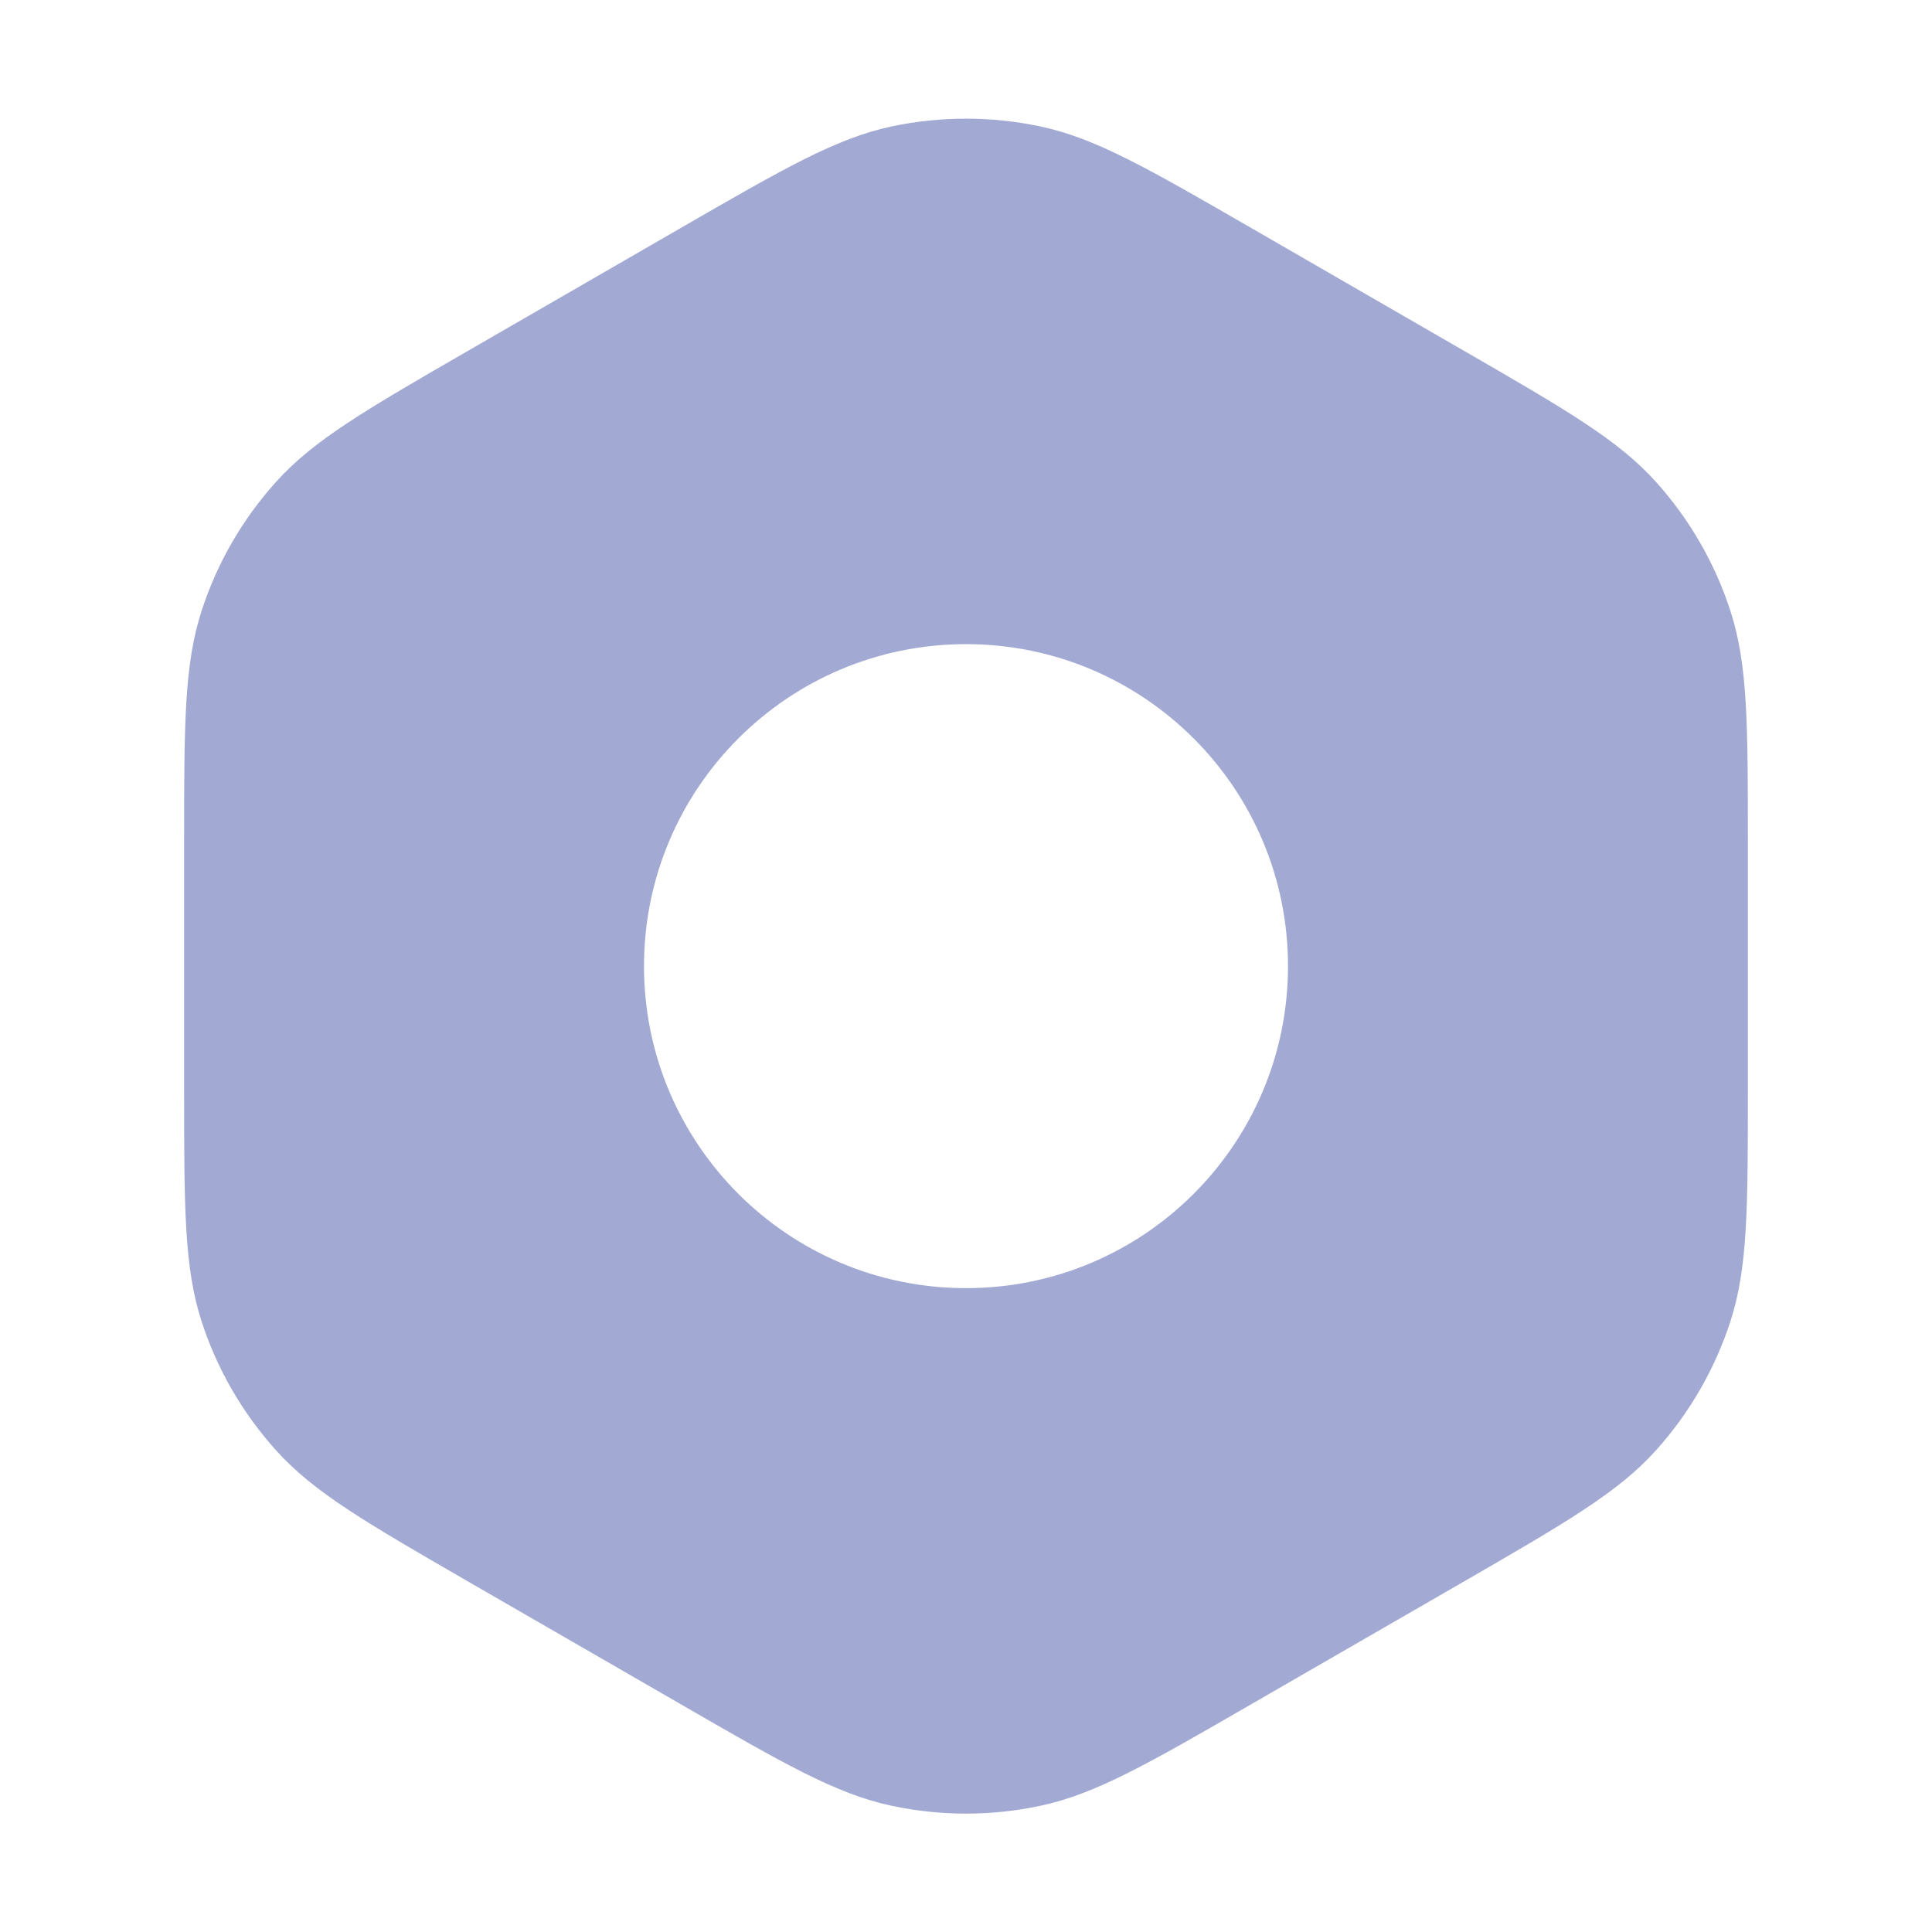
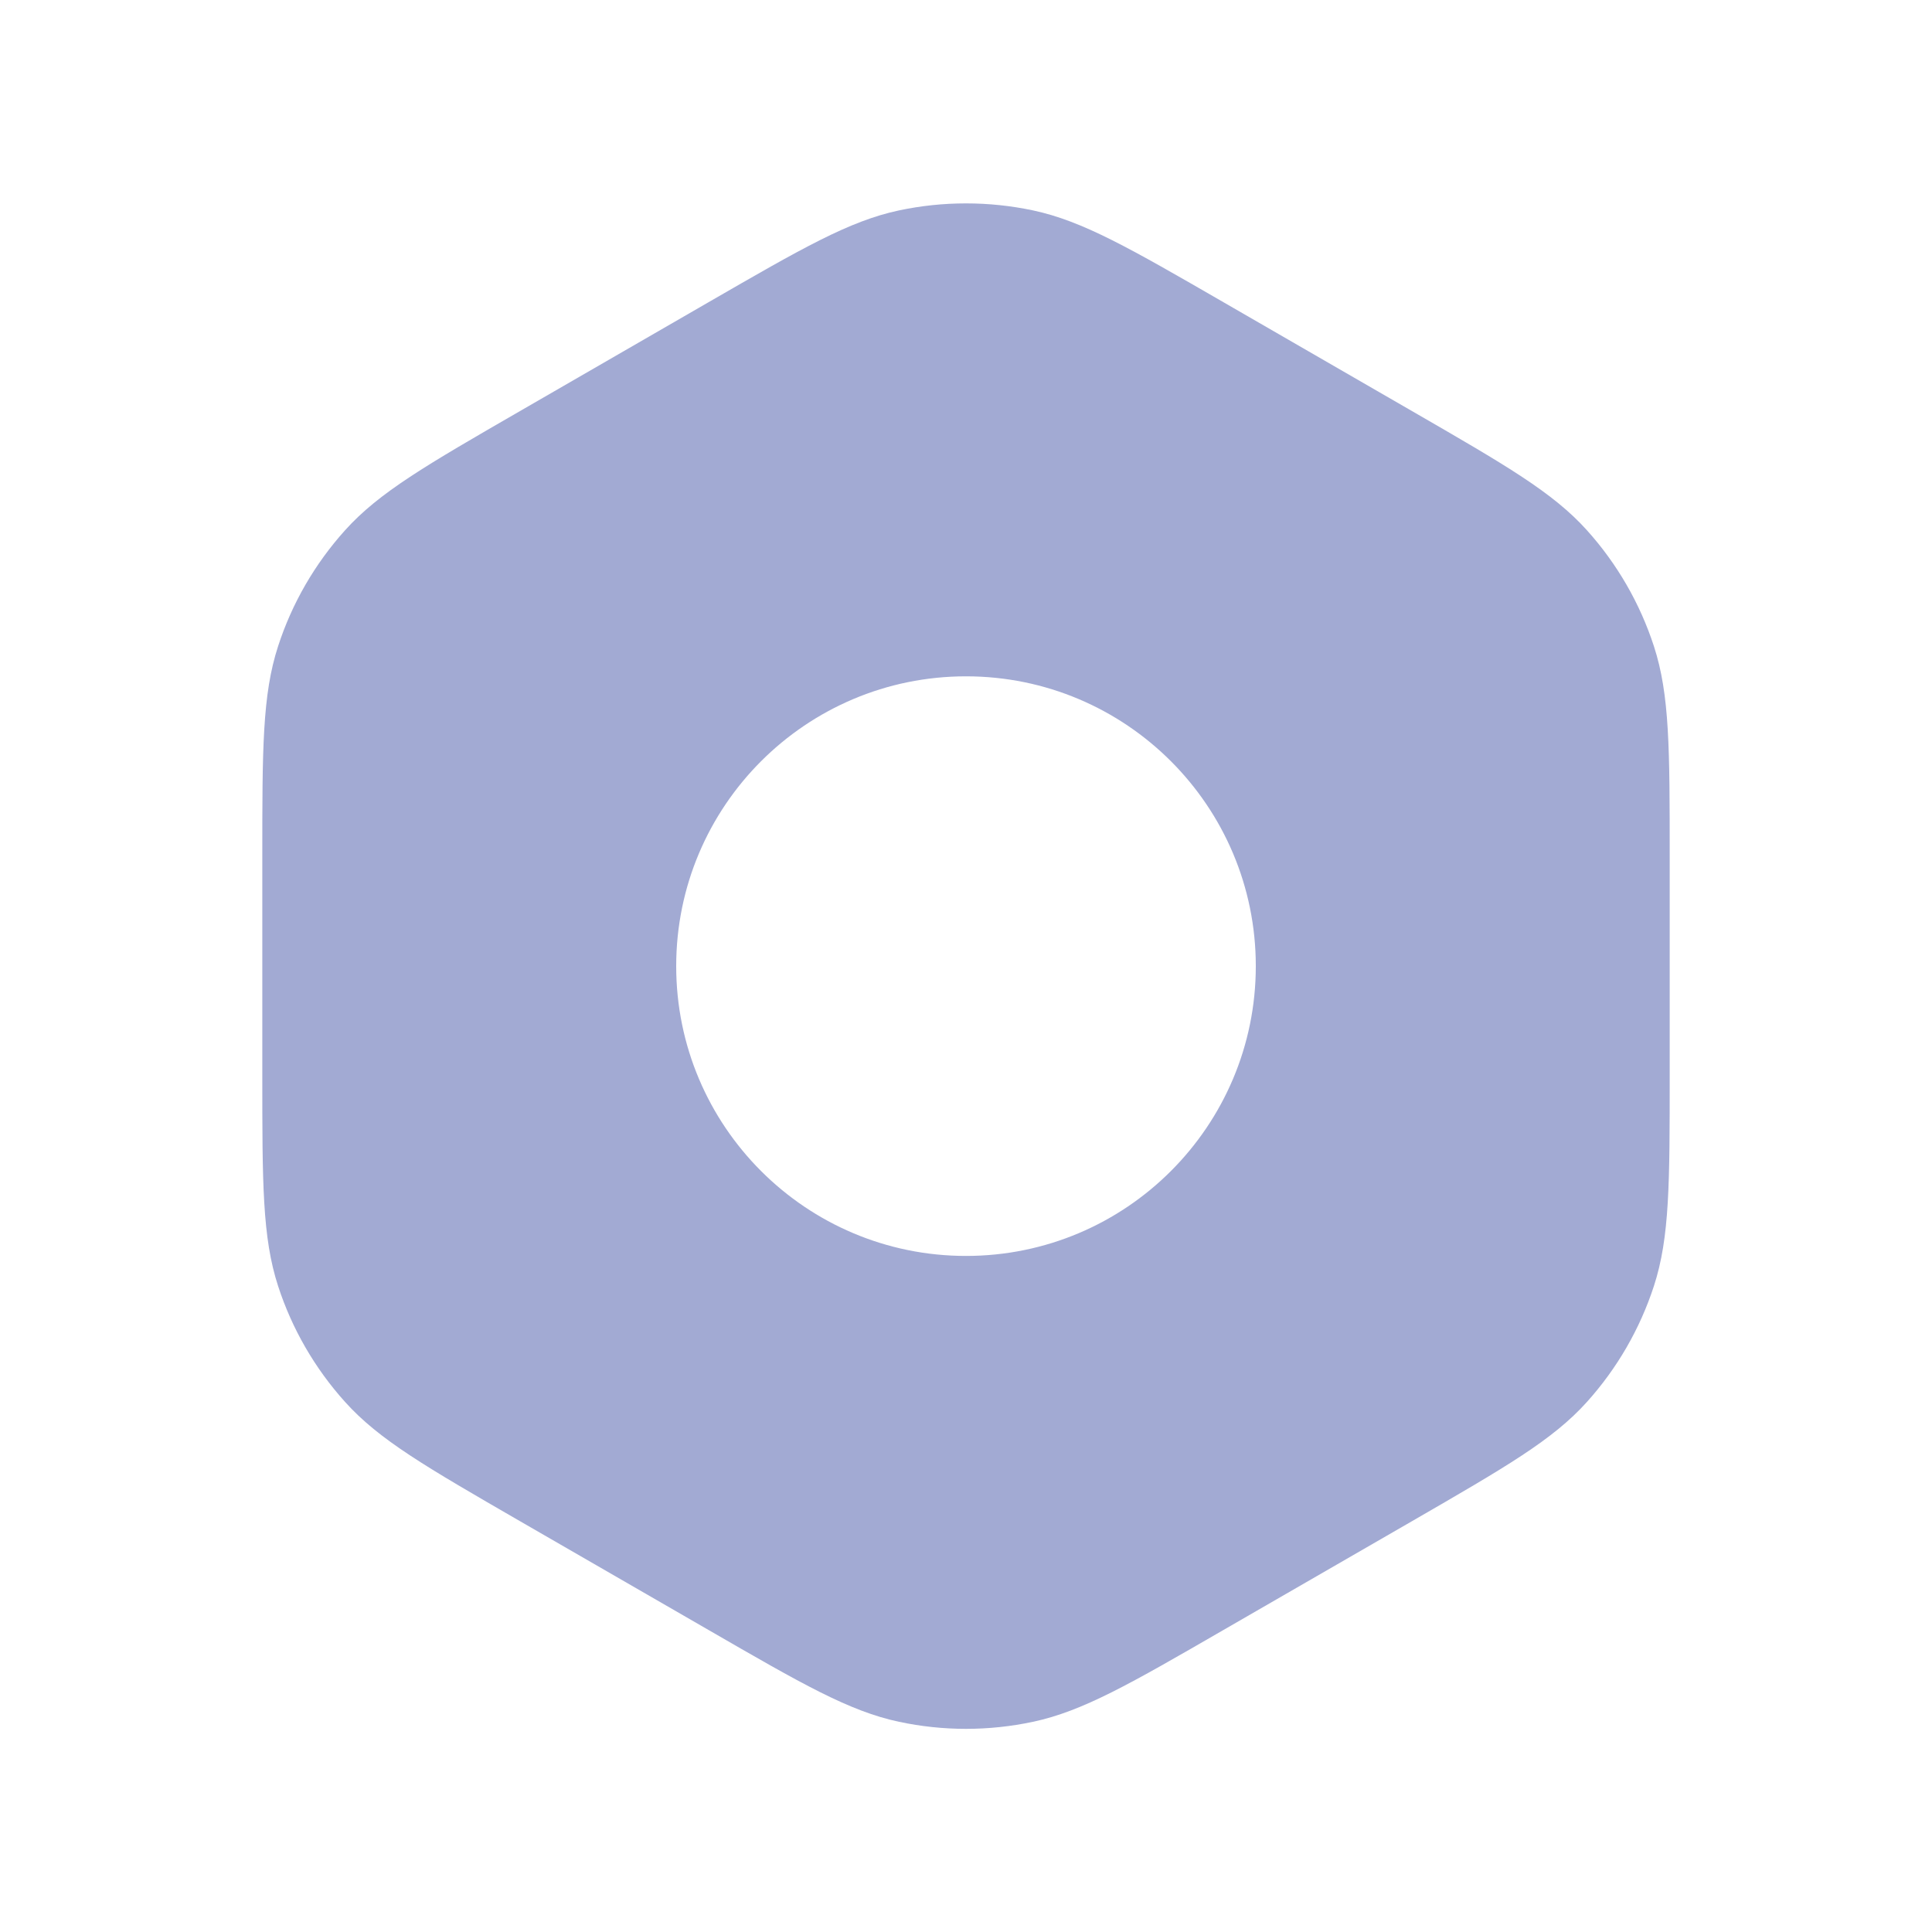
- <svg xmlns="http://www.w3.org/2000/svg" width="27" height="27" viewBox="0 0 27 27" fill="none">
-   <path fill-rule="evenodd" clip-rule="evenodd" d="M9.5 3.194L9.5 3.194L6.573 4.884C5.116 5.725 4.387 6.146 3.858 6.734C3.389 7.255 3.034 7.868 2.818 8.535C2.573 9.288 2.573 10.129 2.573 11.812V15.191C2.573 16.874 2.573 17.715 2.818 18.469C3.034 19.135 3.389 19.748 3.858 20.269C4.387 20.858 5.116 21.278 6.573 22.12L6.573 22.12L9.5 23.809C10.957 24.651 11.686 25.071 12.46 25.236C13.146 25.382 13.854 25.382 14.54 25.236C15.314 25.071 16.043 24.651 17.5 23.809L20.427 22.12C21.884 21.278 22.613 20.858 23.142 20.269C23.611 19.748 23.965 19.135 24.182 18.469C24.427 17.715 24.427 16.874 24.427 15.191V11.812C24.427 10.129 24.427 9.288 24.182 8.535C23.965 7.868 23.611 7.255 23.142 6.734C22.613 6.146 21.884 5.725 20.427 4.884L17.5 3.194C16.043 2.353 15.314 1.932 14.54 1.767C13.854 1.622 13.146 1.622 12.46 1.767C11.686 1.932 10.957 2.353 9.5 3.194ZM13.5 18.002C15.985 18.002 18 15.987 18 13.502C18 11.017 15.985 9.002 13.5 9.002C11.015 9.002 9 11.017 9 13.502C9 15.987 11.015 18.002 13.5 18.002Z" fill="#A2AAD3" />
+ <svg xmlns="http://www.w3.org/2000/svg" width="30" height="30" viewBox="0 0 30 30" fill="none">
+   <path fill-rule="evenodd" clip-rule="evenodd" d="M11 4.694L11 4.694L8.073 6.384C6.616 7.225 5.887 7.646 5.358 8.234C4.889 8.755 4.534 9.368 4.318 10.035C4.073 10.788 4.073 11.629 4.073 13.312V16.692C4.073 18.374 4.073 19.215 4.318 19.969C4.534 20.635 4.889 21.248 5.358 21.769C5.887 22.358 6.616 22.778 8.073 23.62L8.073 23.62L11 25.309C12.457 26.151 13.186 26.571 13.96 26.736C14.646 26.882 15.354 26.882 16.04 26.736C16.814 26.571 17.543 26.151 19 25.309L21.927 23.62C23.384 22.778 24.113 22.358 24.642 21.769C25.111 21.248 25.465 20.635 25.682 19.969C25.927 19.215 25.927 18.374 25.927 16.692V13.312C25.927 11.629 25.927 10.788 25.682 10.035C25.465 9.368 25.111 8.755 24.642 8.234C24.113 7.646 23.384 7.225 21.927 6.384L19 4.694C17.543 3.853 16.814 3.432 16.04 3.267C15.354 3.122 14.646 3.122 13.96 3.267C13.186 3.432 12.457 3.853 11 4.694ZM15 19.502C17.485 19.502 19.5 17.487 19.5 15.002C19.5 12.517 17.485 10.502 15 10.502C12.515 10.502 10.5 12.517 10.5 15.002C10.5 17.487 12.515 19.502 15 19.502Z" fill="#A2AAD3" />
</svg>
